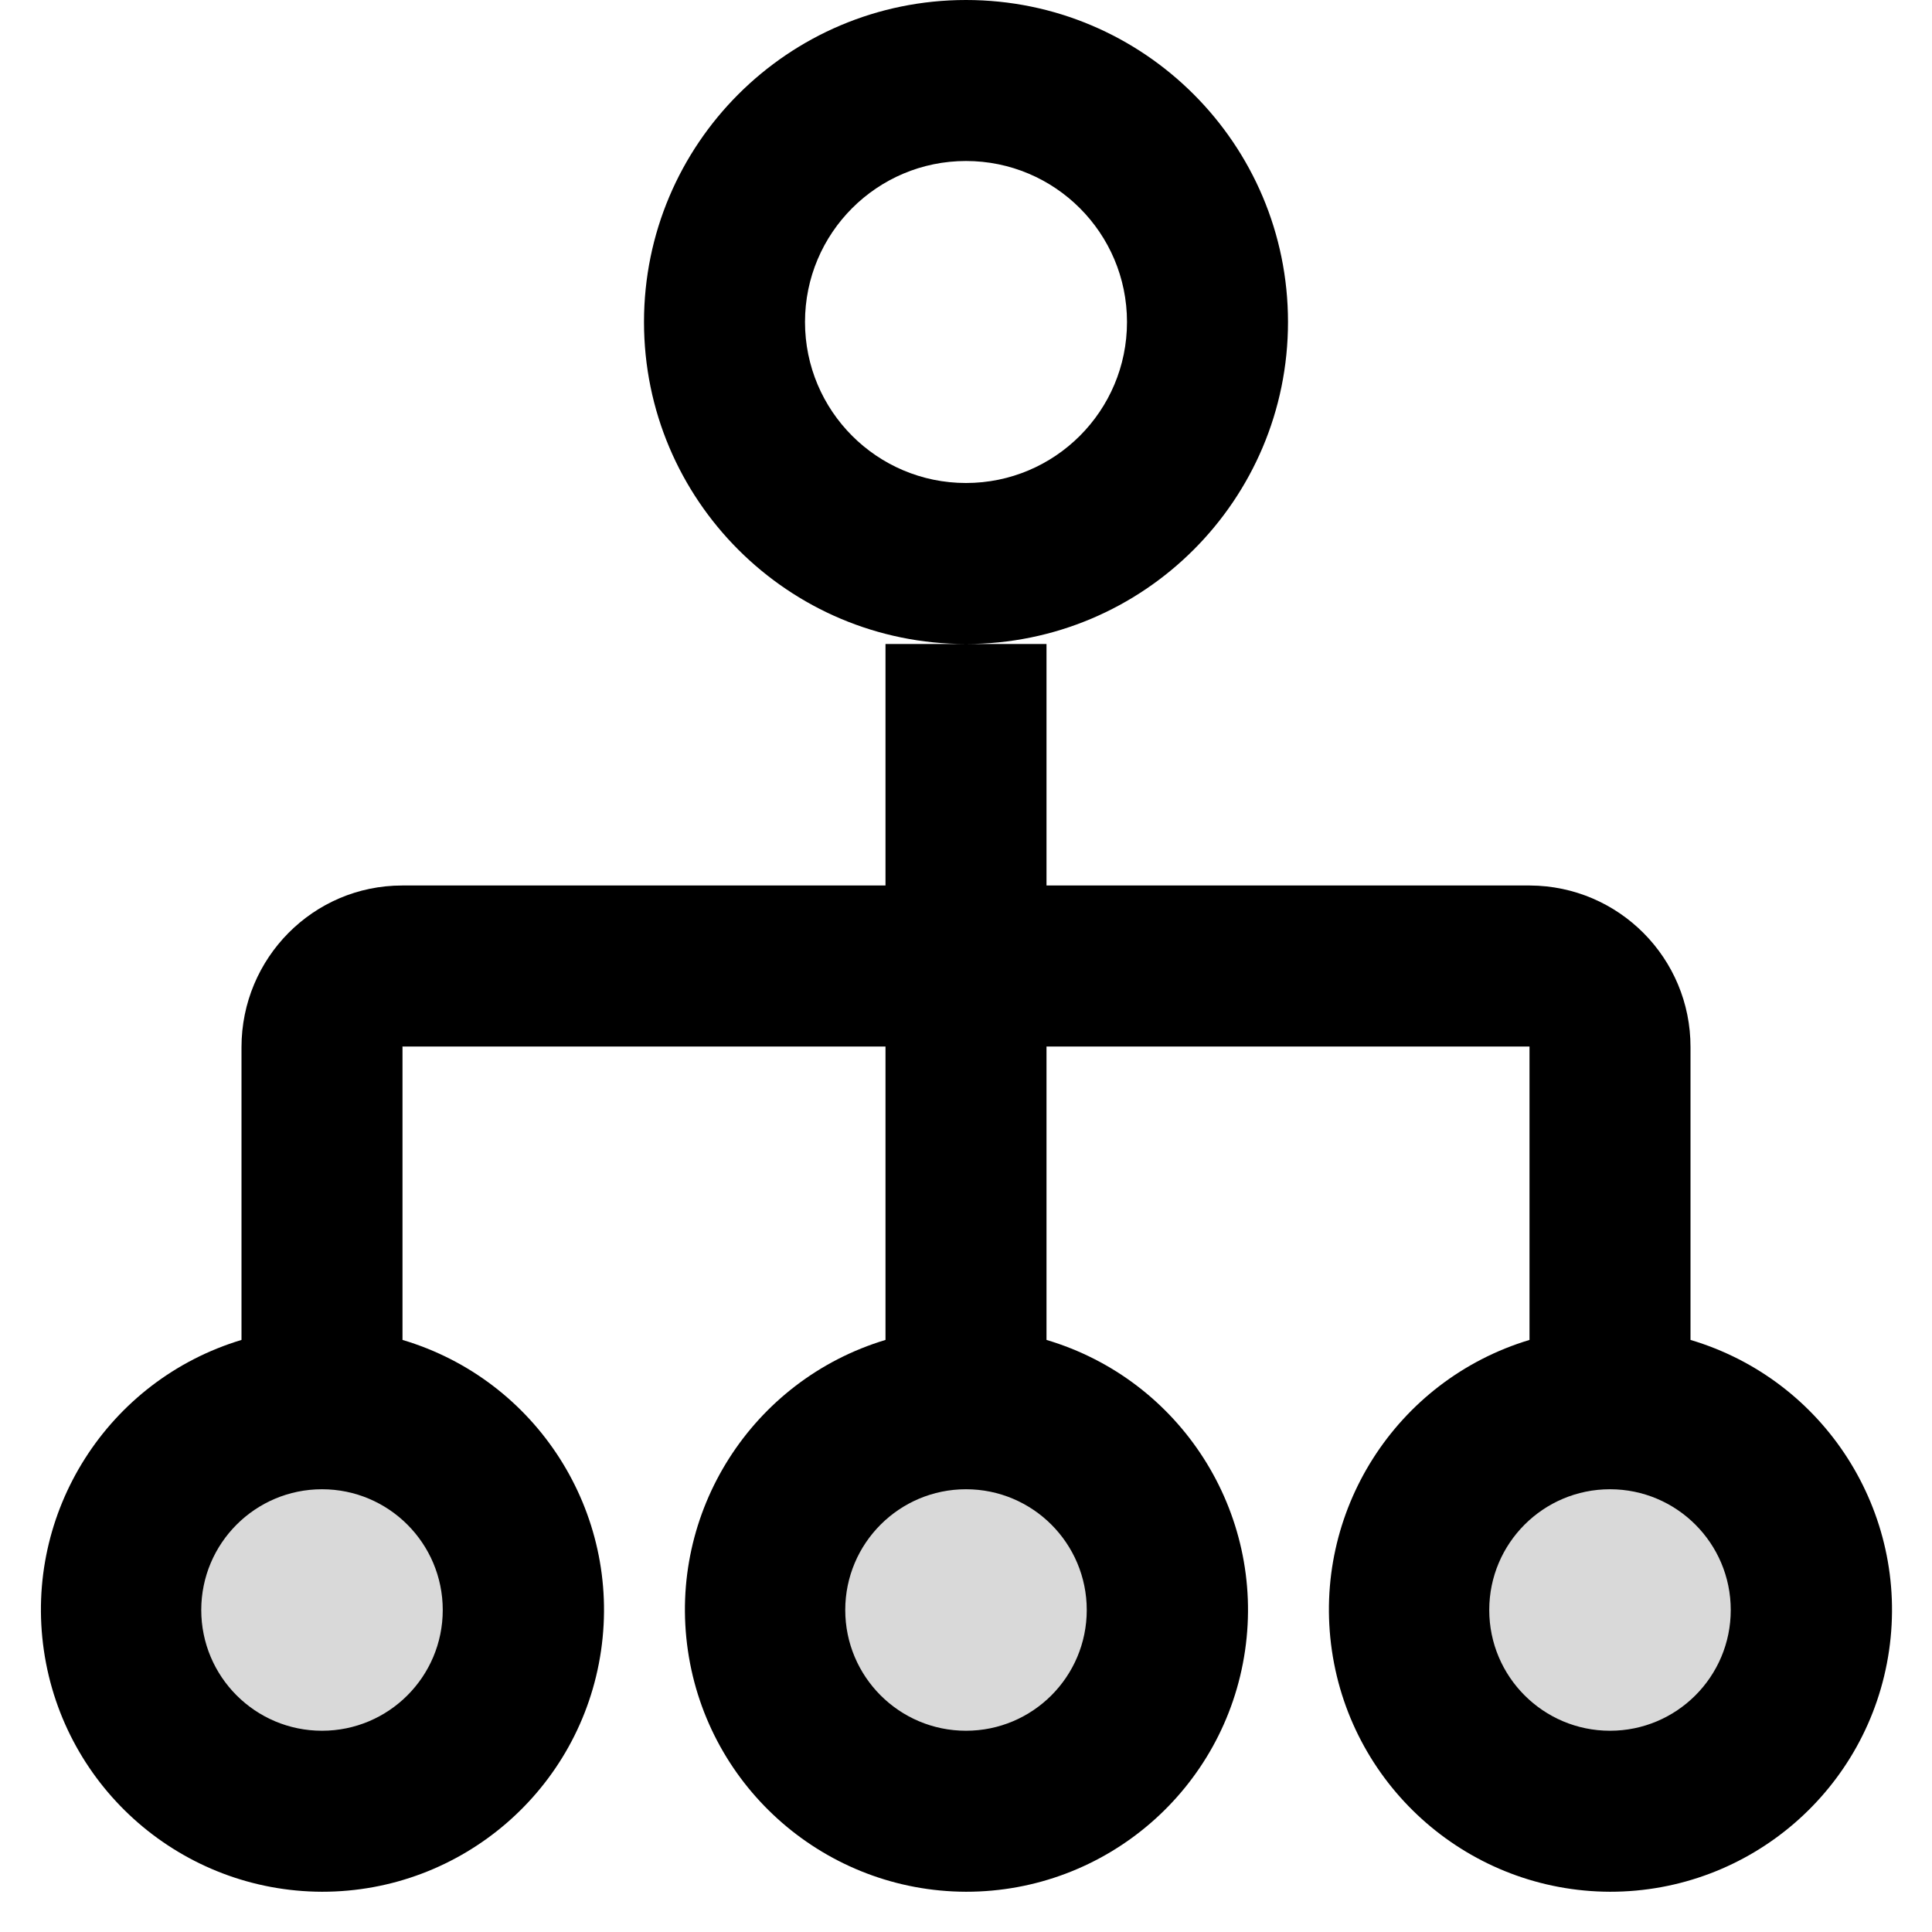
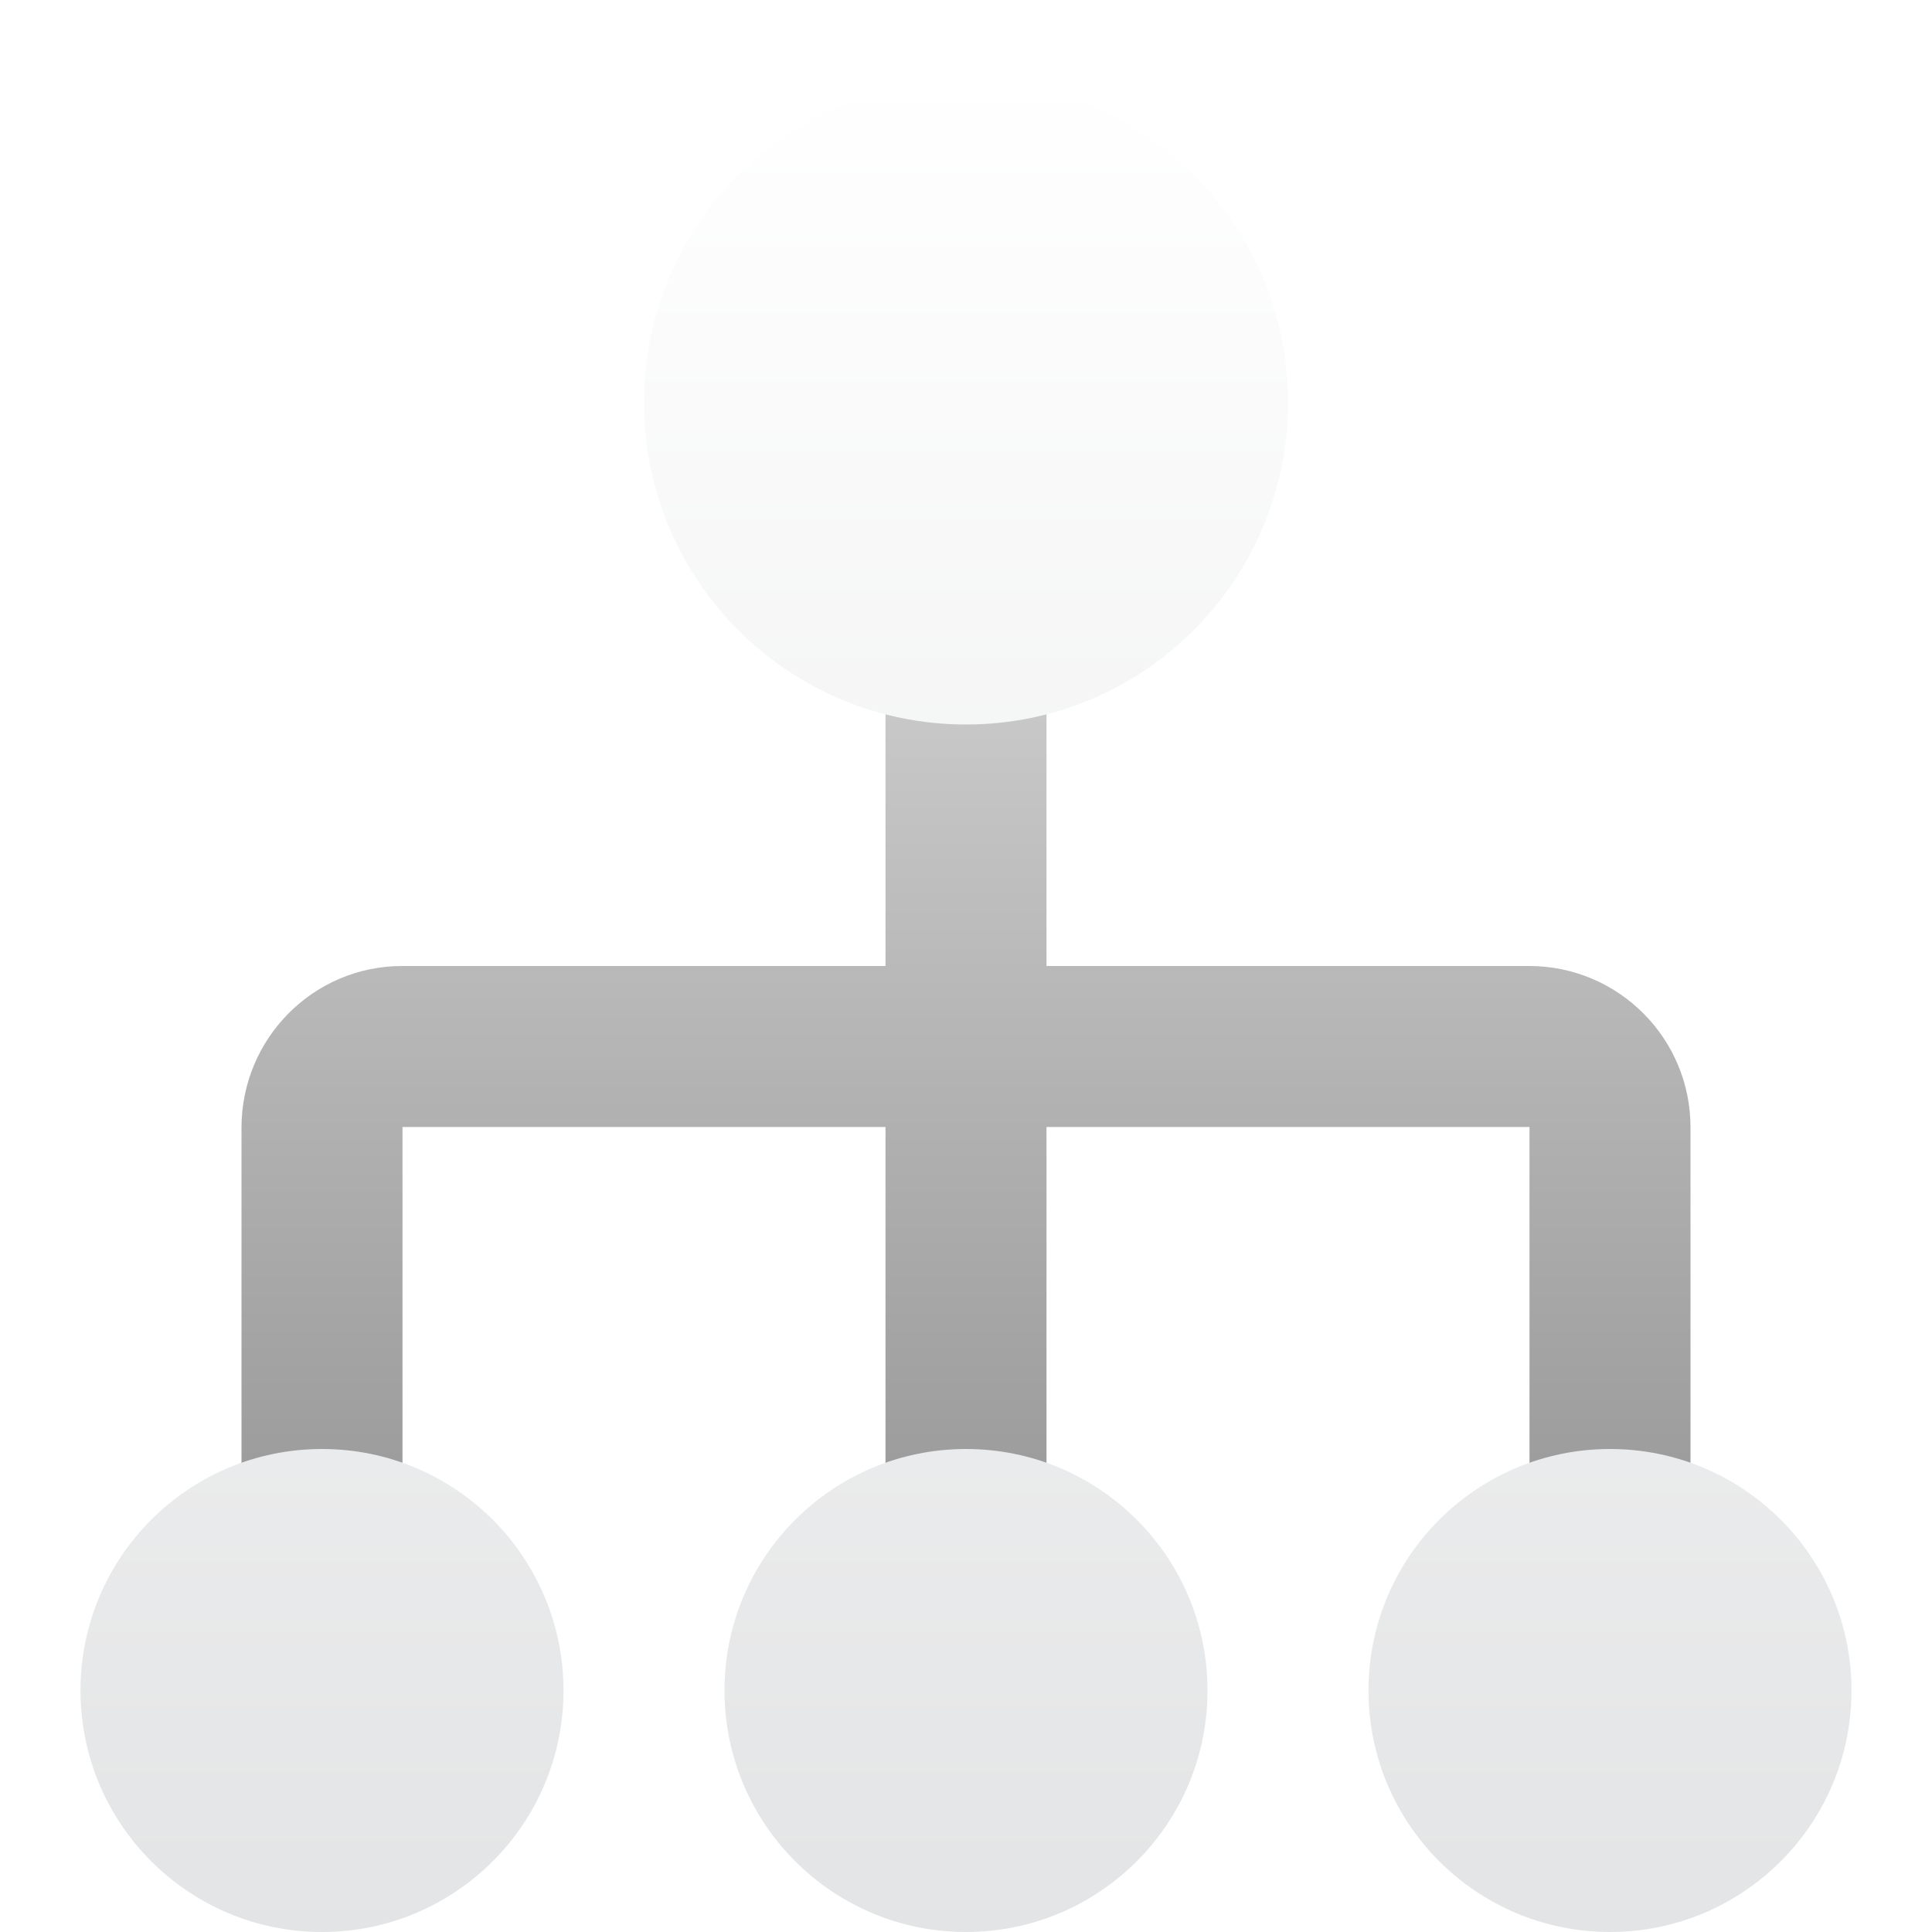
<svg xmlns="http://www.w3.org/2000/svg" width="24" height="24" viewBox="0 0 24 24">
-   <g fill-rule="evenodd">
-     <path d="M20 22.6a2.5 2.5 0 1 0 0-5 2.5 2.5 0 0 0 0 5zm-8 0a2.5 2.5 0 1 0 0-5 2.5 2.5 0 0 0 0 5zm-8 0a2.5 2.5 0 1 0 0-5 2.5 2.5 0 0 0 0 5z" fill-opacity=".15" />
-     <path d="M11 13v3.645a3.502 3.502 0 0 0 1 6.855 3.5 3.5 0 0 0 1-6.855V13h6.005c-.007 0-.005.002-.005.009v3.636a3.502 3.502 0 0 0 1 6.855 3.5 3.5 0 0 0 1-6.855v-3.636A2.004 2.004 0 0 0 19.005 11H13V8h-2v3H4.995C3.893 11 3 11.9 3 13.009v3.636A3.502 3.502 0 0 0 4 23.5a3.5 3.5 0 0 0 1-6.855v-3.636C5 13 5 13 4.995 13H11zm9 8.5a1.5 1.5 0 1 1 0-3 1.5 1.5 0 0 1 0 3zm-8 0a1.5 1.5 0 1 1 0-3 1.5 1.5 0 0 1 0 3zm-8 0a1.5 1.5 0 1 1 0-3 1.5 1.5 0 0 1 0 3zM12 8a4 4 0 1 0 0-8 4 4 0 0 0 0 8zm0-2a2 2 0 1 1 0-4 2 2 0 0 1 0 4z" />
+   <defs>
+     <linearGradient x1="50%" y1="100%" x2="50%" y2="0%" id="a">
+       <stop stop-opacity=".4" offset="0%" />
+       <stop stop-opacity=".2" offset="100%" />
+     </linearGradient>
+     <linearGradient x1="50%" y1="0%" x2="50%" y2="100%" id="b">
+       <stop stop-color="#FFF" offset="0%" />
+       <stop stop-color="#E3E4E5" offset="100%" />
+     </linearGradient>
+   </defs>
+   <g fill="none" fill-rule="evenodd">
+     <path d="M13 12V8h-2v4H4.995C3.893 12 3 12.9 3 14.009V19h2v-4.991C5 14 5 14 4.995 14H11v5h2v-5h6.005c-.007 0-.005.002-.005.009V19h2v-4.991A2.004 2.004 0 0 0 19.005 12H13z" fill="url(#a)" />
+     <path d="M12 9a4 4 0 1 0 0-8 4 4 0 0 0 0 8zm8 15a3 3 0 1 0 0-6 3 3 0 0 0 0 6zm-8 0a3 3 0 1 0 0-6 3 3 0 0 0 0 6zm-8 0a3 3 0 1 0 0-6 3 3 0 0 0 0 6z" fill="url(#b)" />
+     <path d="M12 8a3 3 0 1 0 0-6 3 3 0 0 0 0 6zm0 1a4 4 0 1 1 0-8 4 4 0 0 1 0 8zm8 14a2 2 0 1 0 0-4 2 2 0 0 0 0 4zm0 1a3 3 0 1 1 0-6 3 3 0 0 1 0 6zm-8-1a2 2 0 1 0 0-4 2 2 0 0 0 0 4zm0 1a3 3 0 1 1 0-6 3 3 0 0 1 0 6zm-8-1a2 2 0 1 0 0-4 2 2 0 0 0 0 4zm0 1a3 3 0 1 1 0-6 3 3 0 0 1 0 6z" fill-opacity=".15" />
  </g>
</svg>
